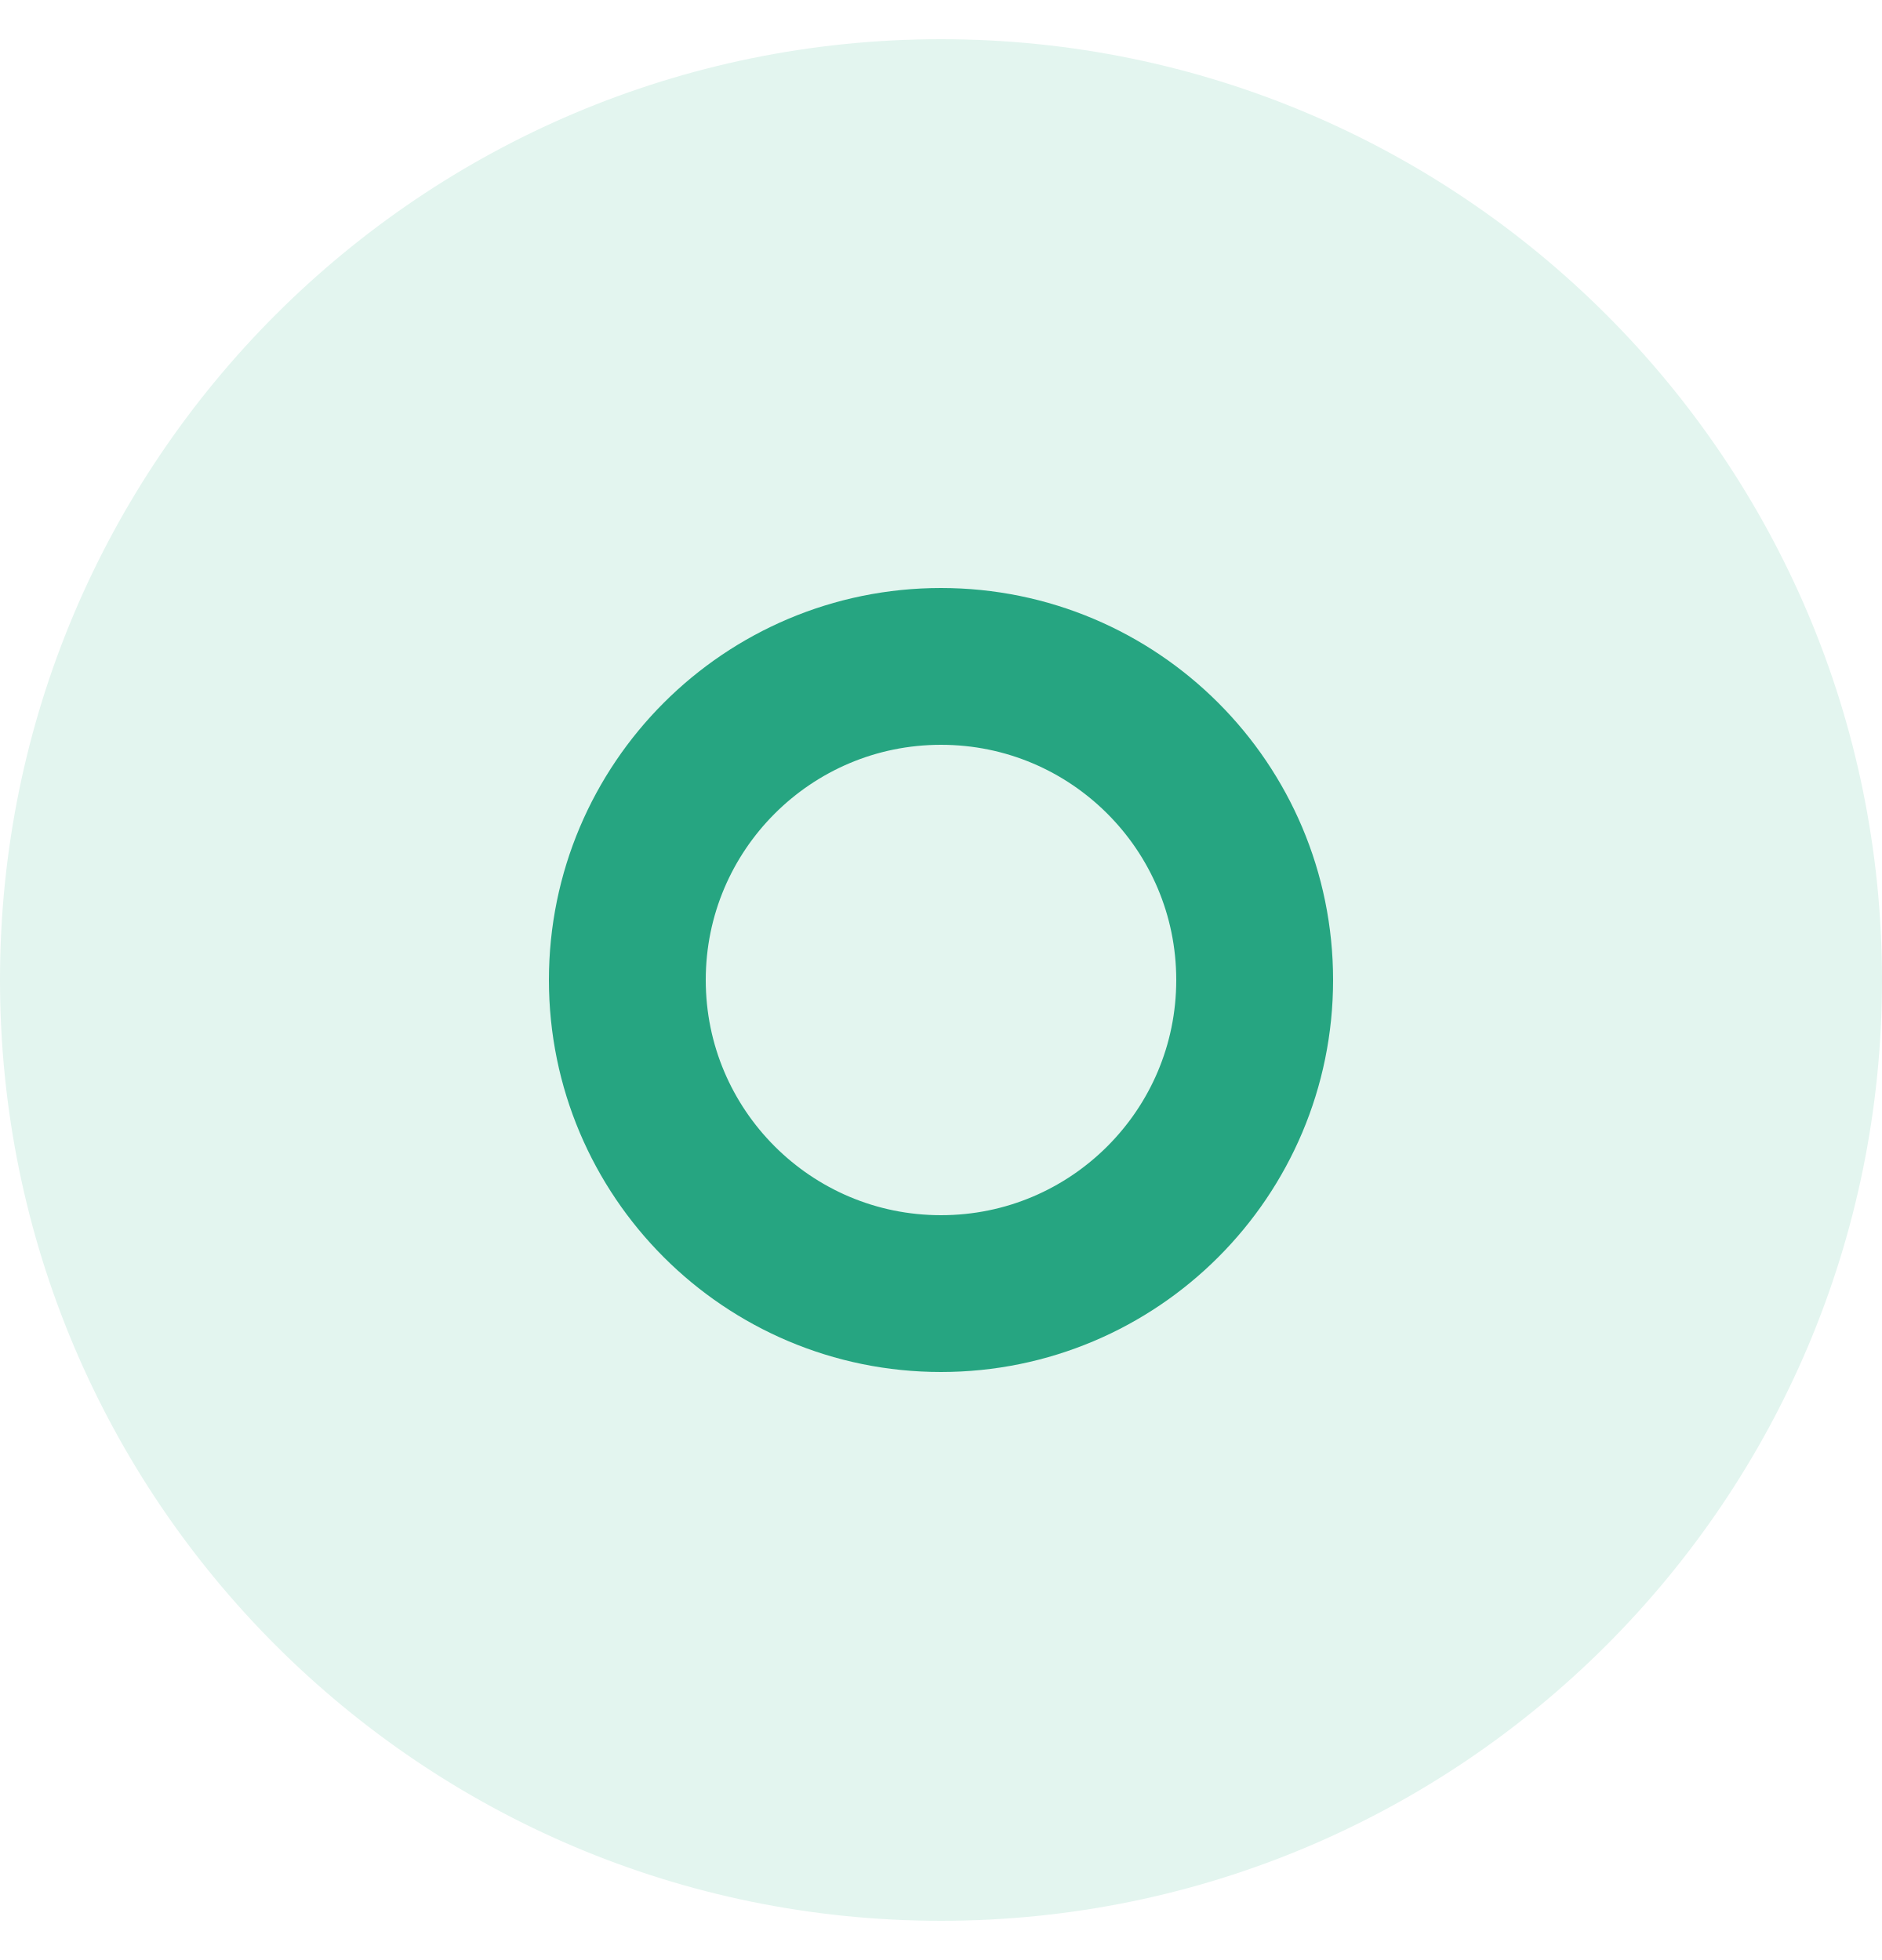
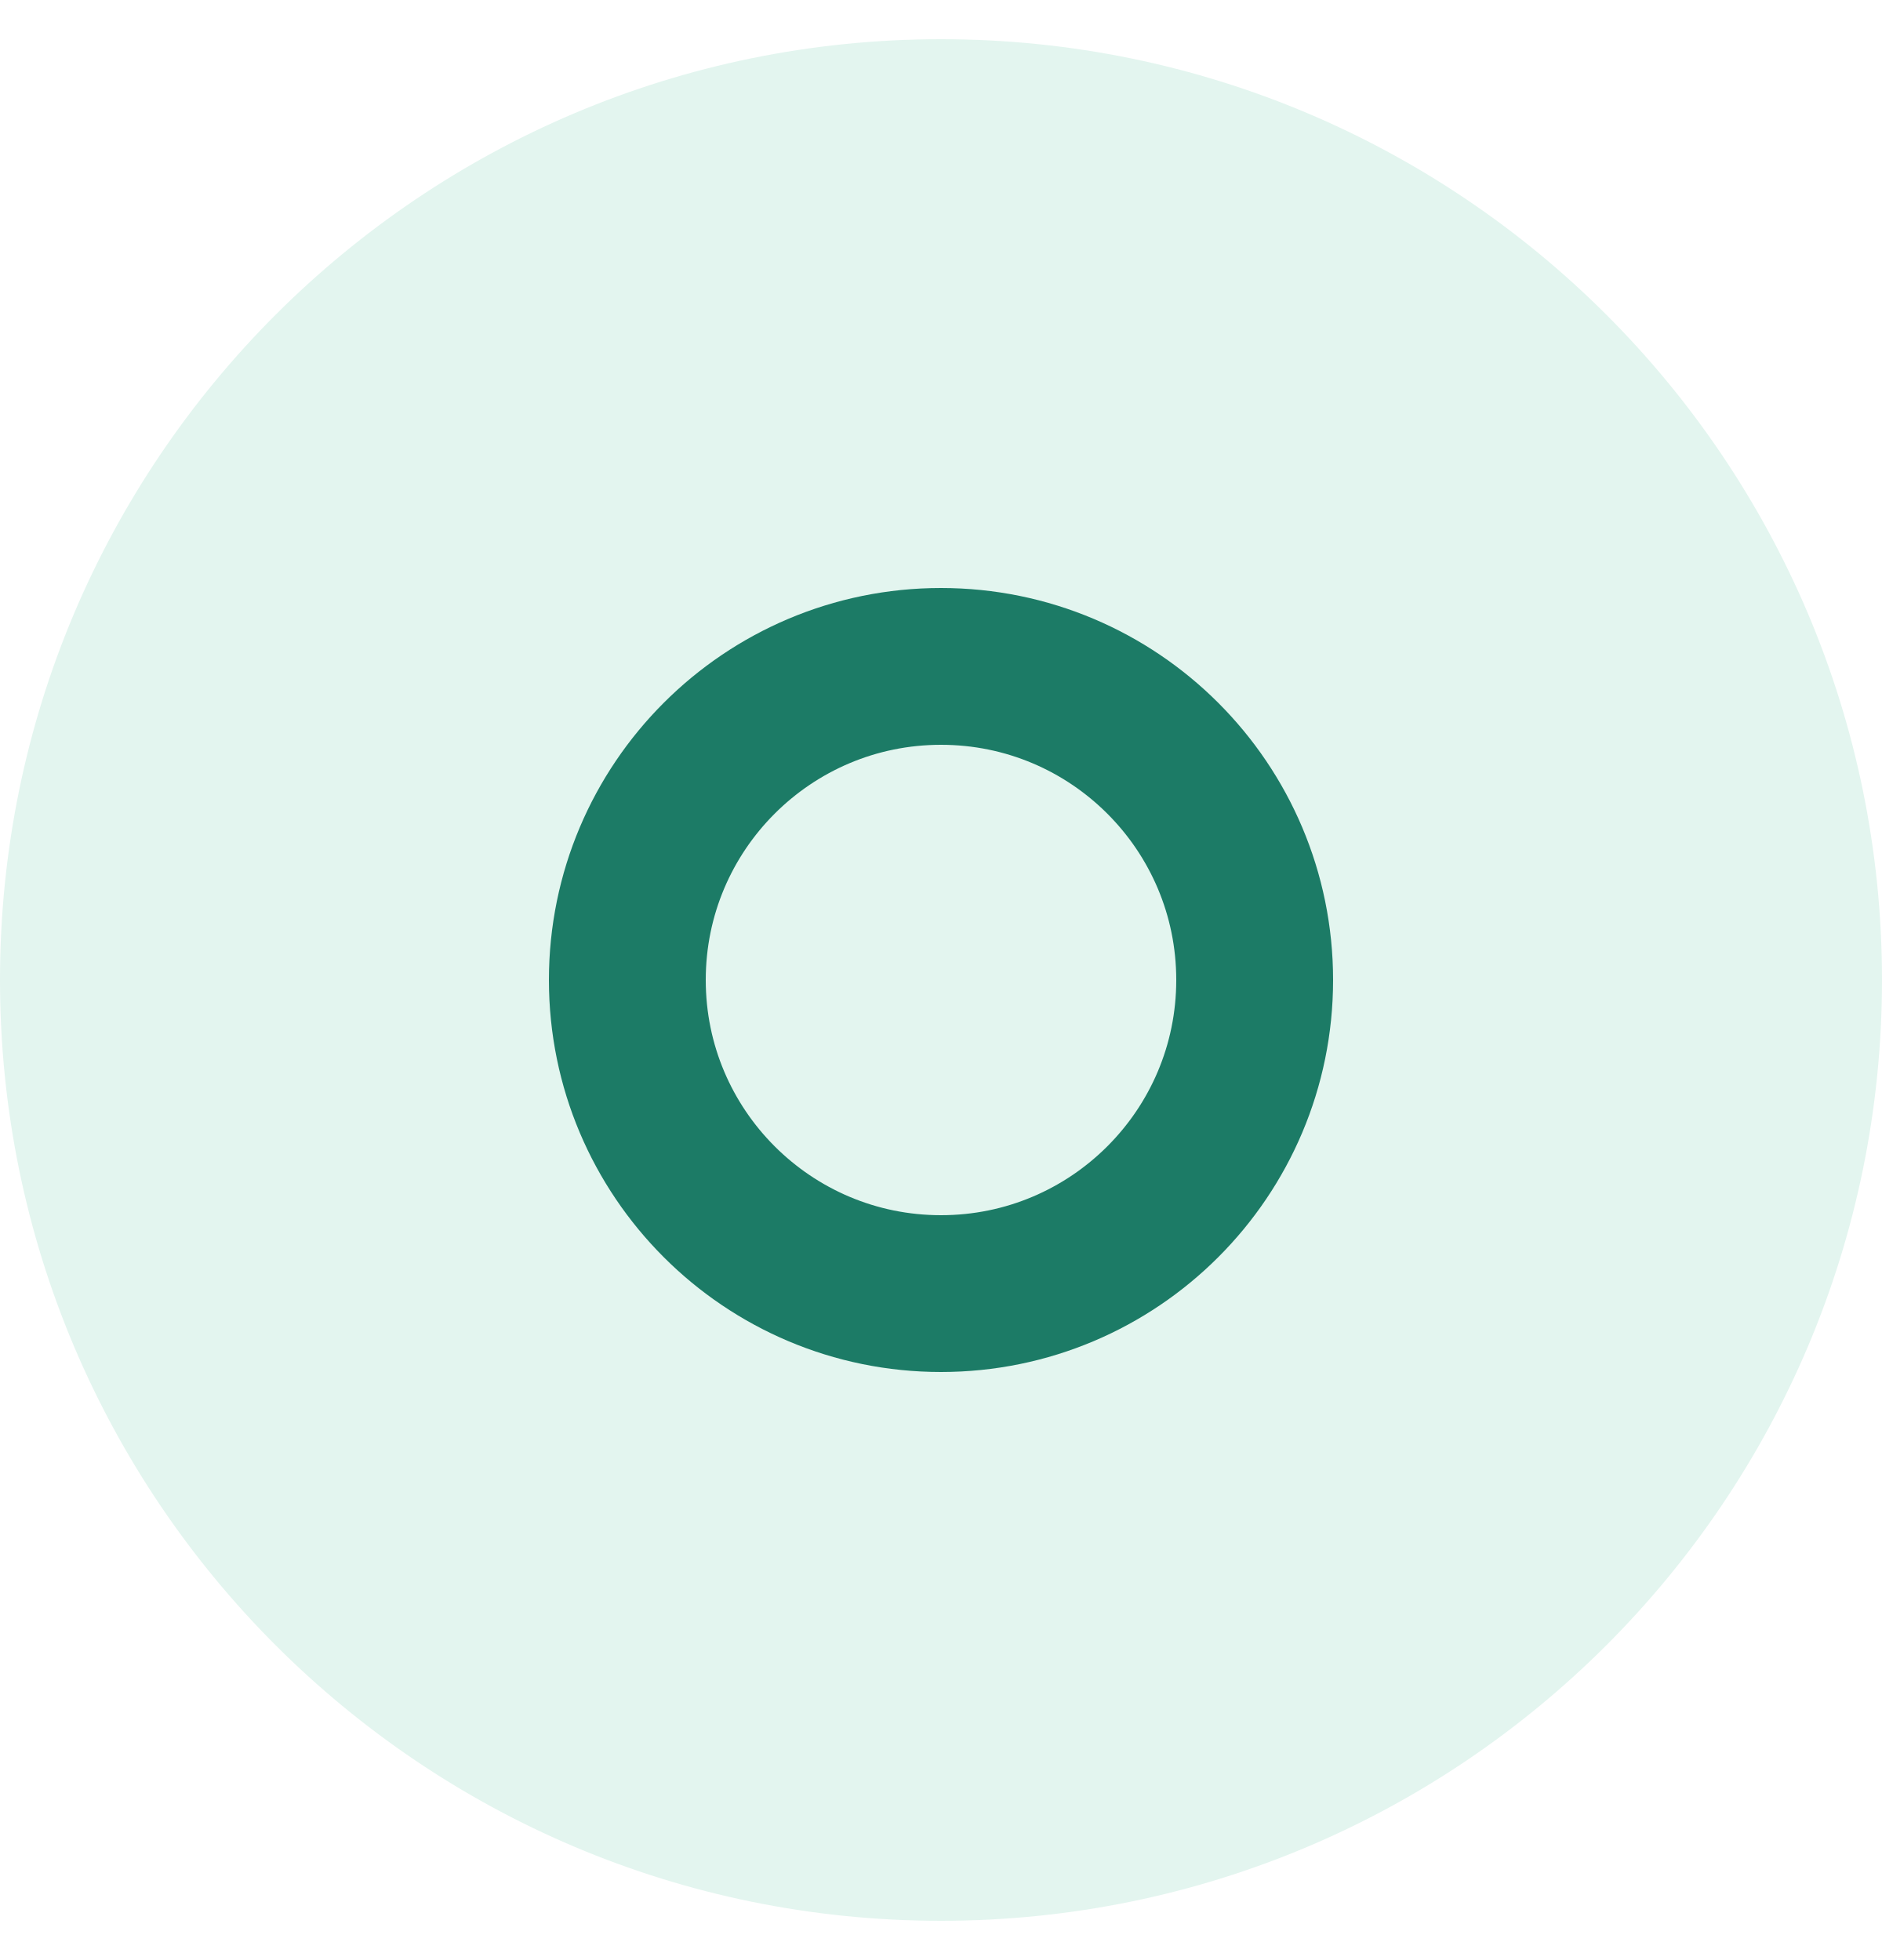
<svg xmlns="http://www.w3.org/2000/svg" width="24" height="25" viewBox="0 0 24 25" fill="none">
  <g id="IconsNew">
    <rect id="Rectangle 35" y="0.5" width="24" height="24" rx="12" fill="#E3F5EF" />
-     <circle id="Ellipse 67" cx="12" cy="12.5" r="4" stroke="#26A581" stroke-width="2" />
+     <circle id="Ellipse 67" cx="12" cy="12.5" r="4" stroke="#1C7B66" stroke-width="2" />
  </g>
</svg>
